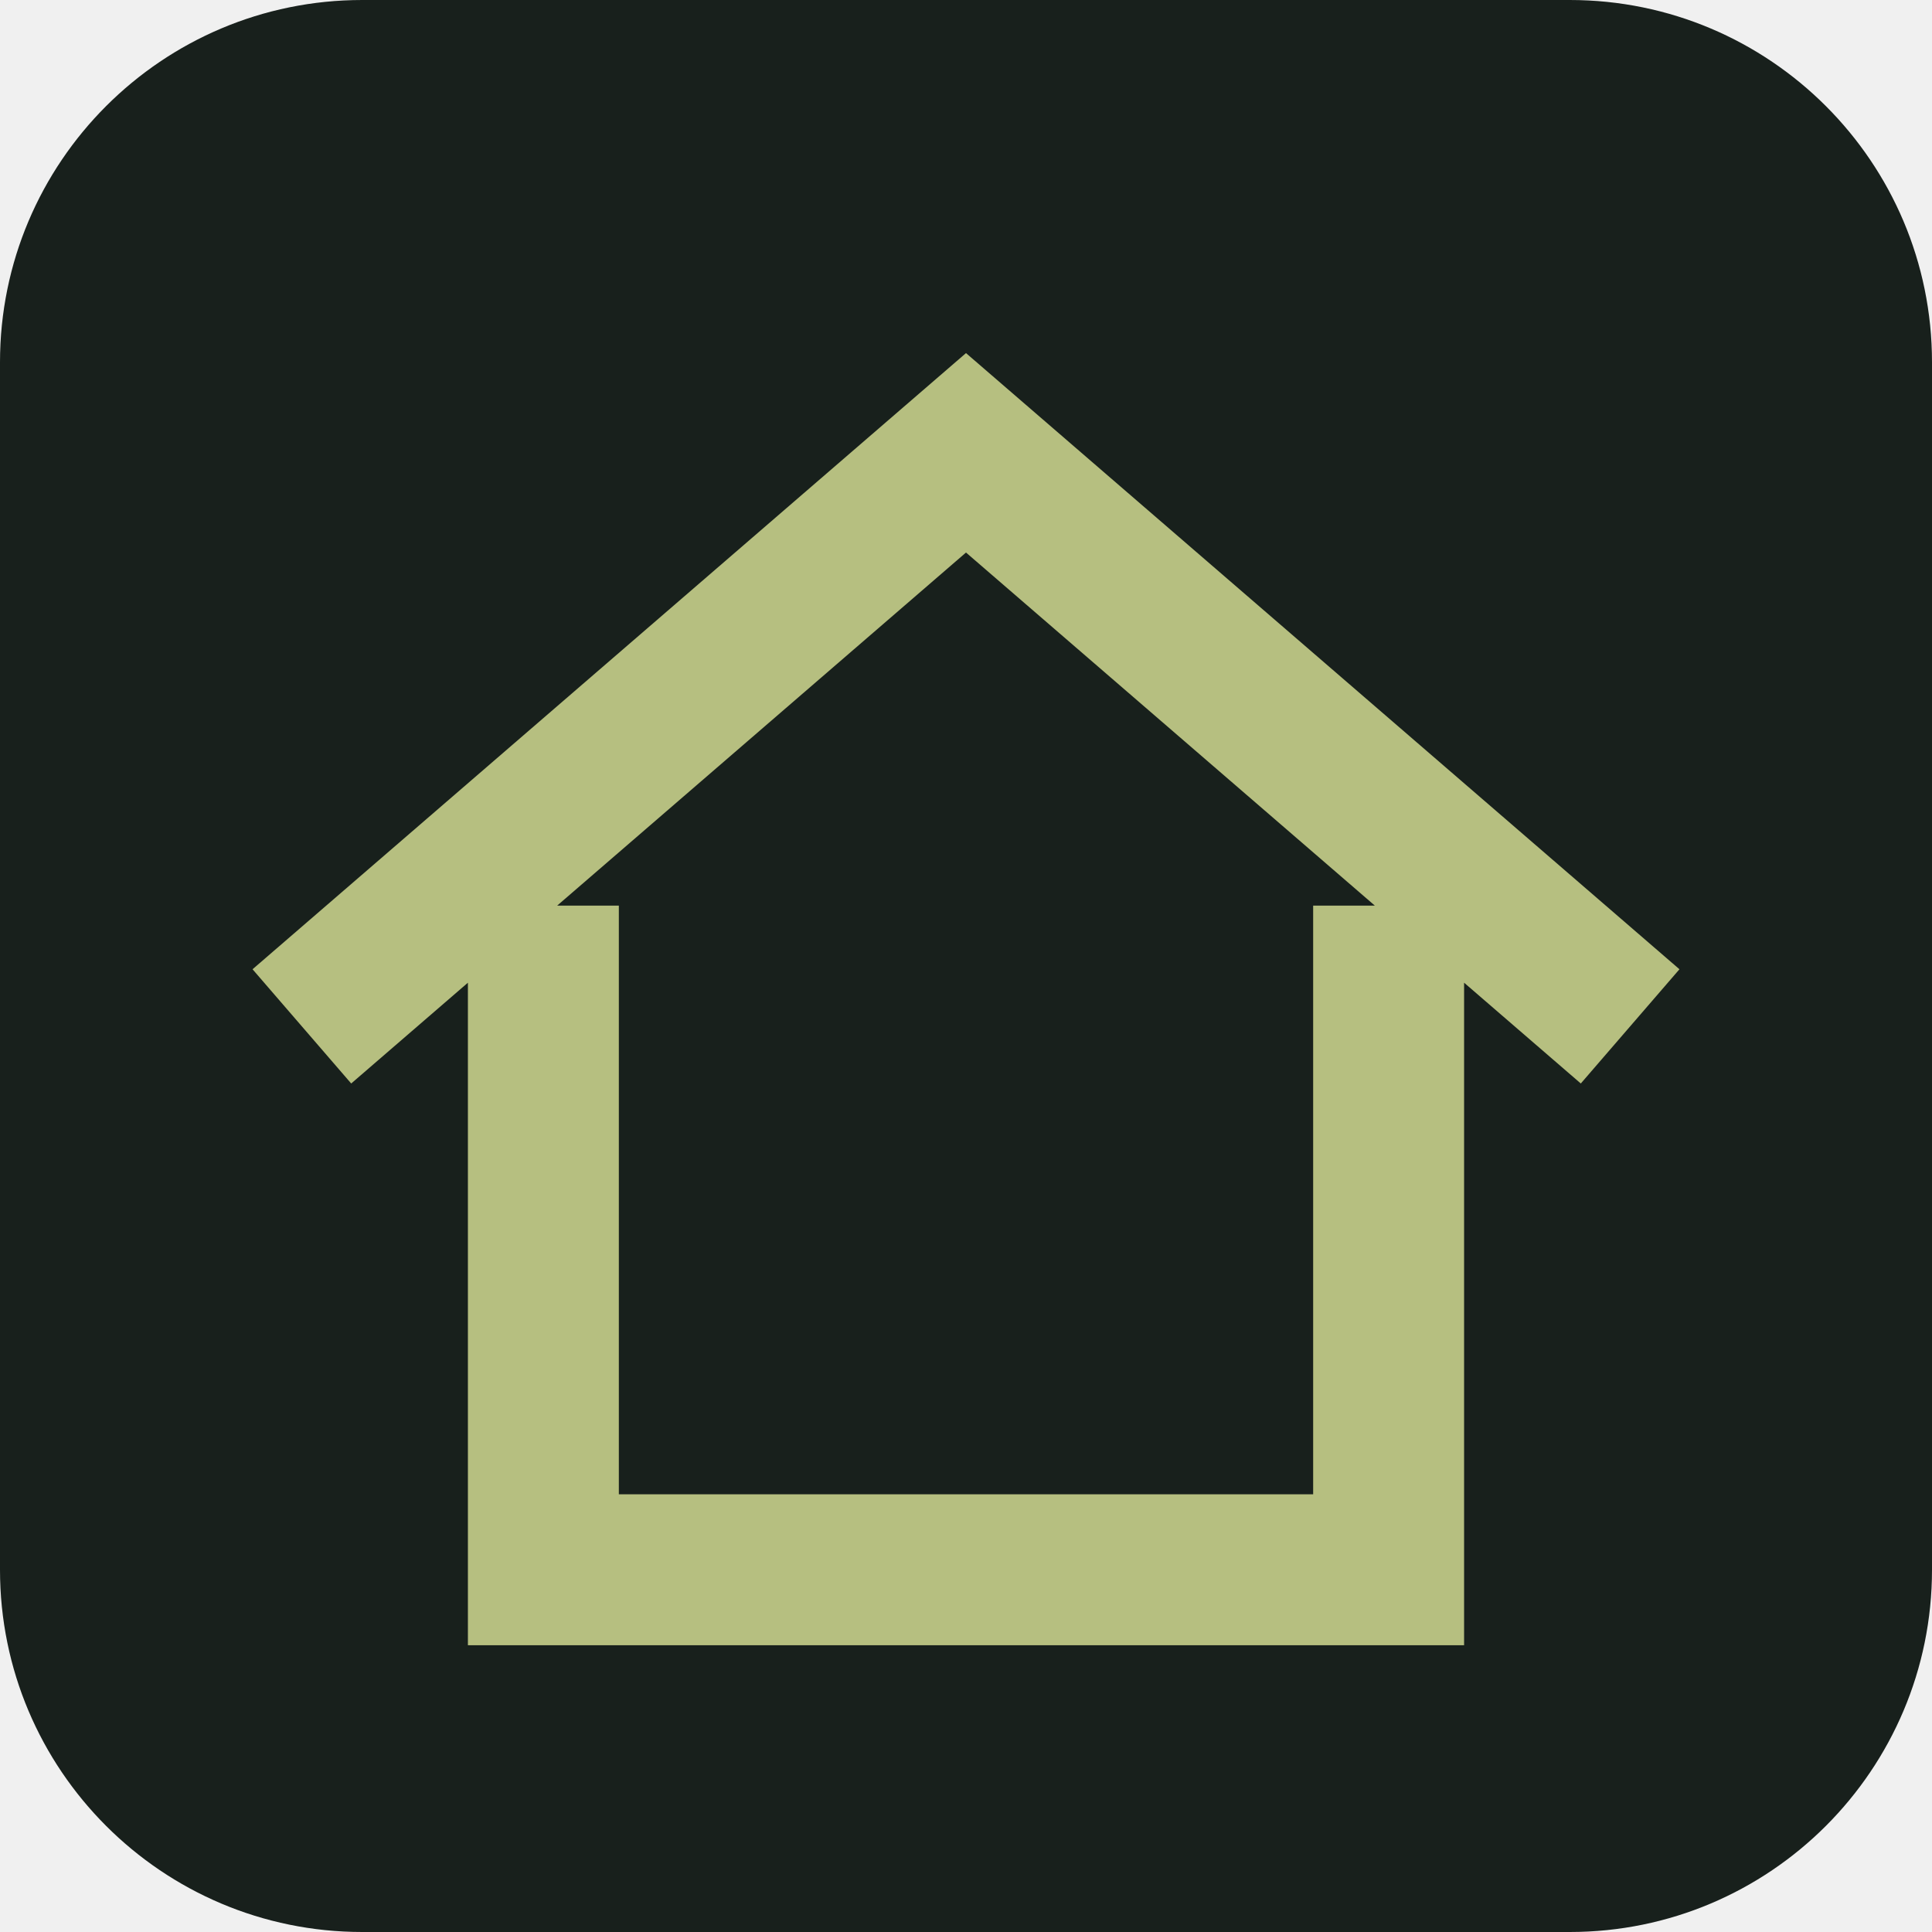
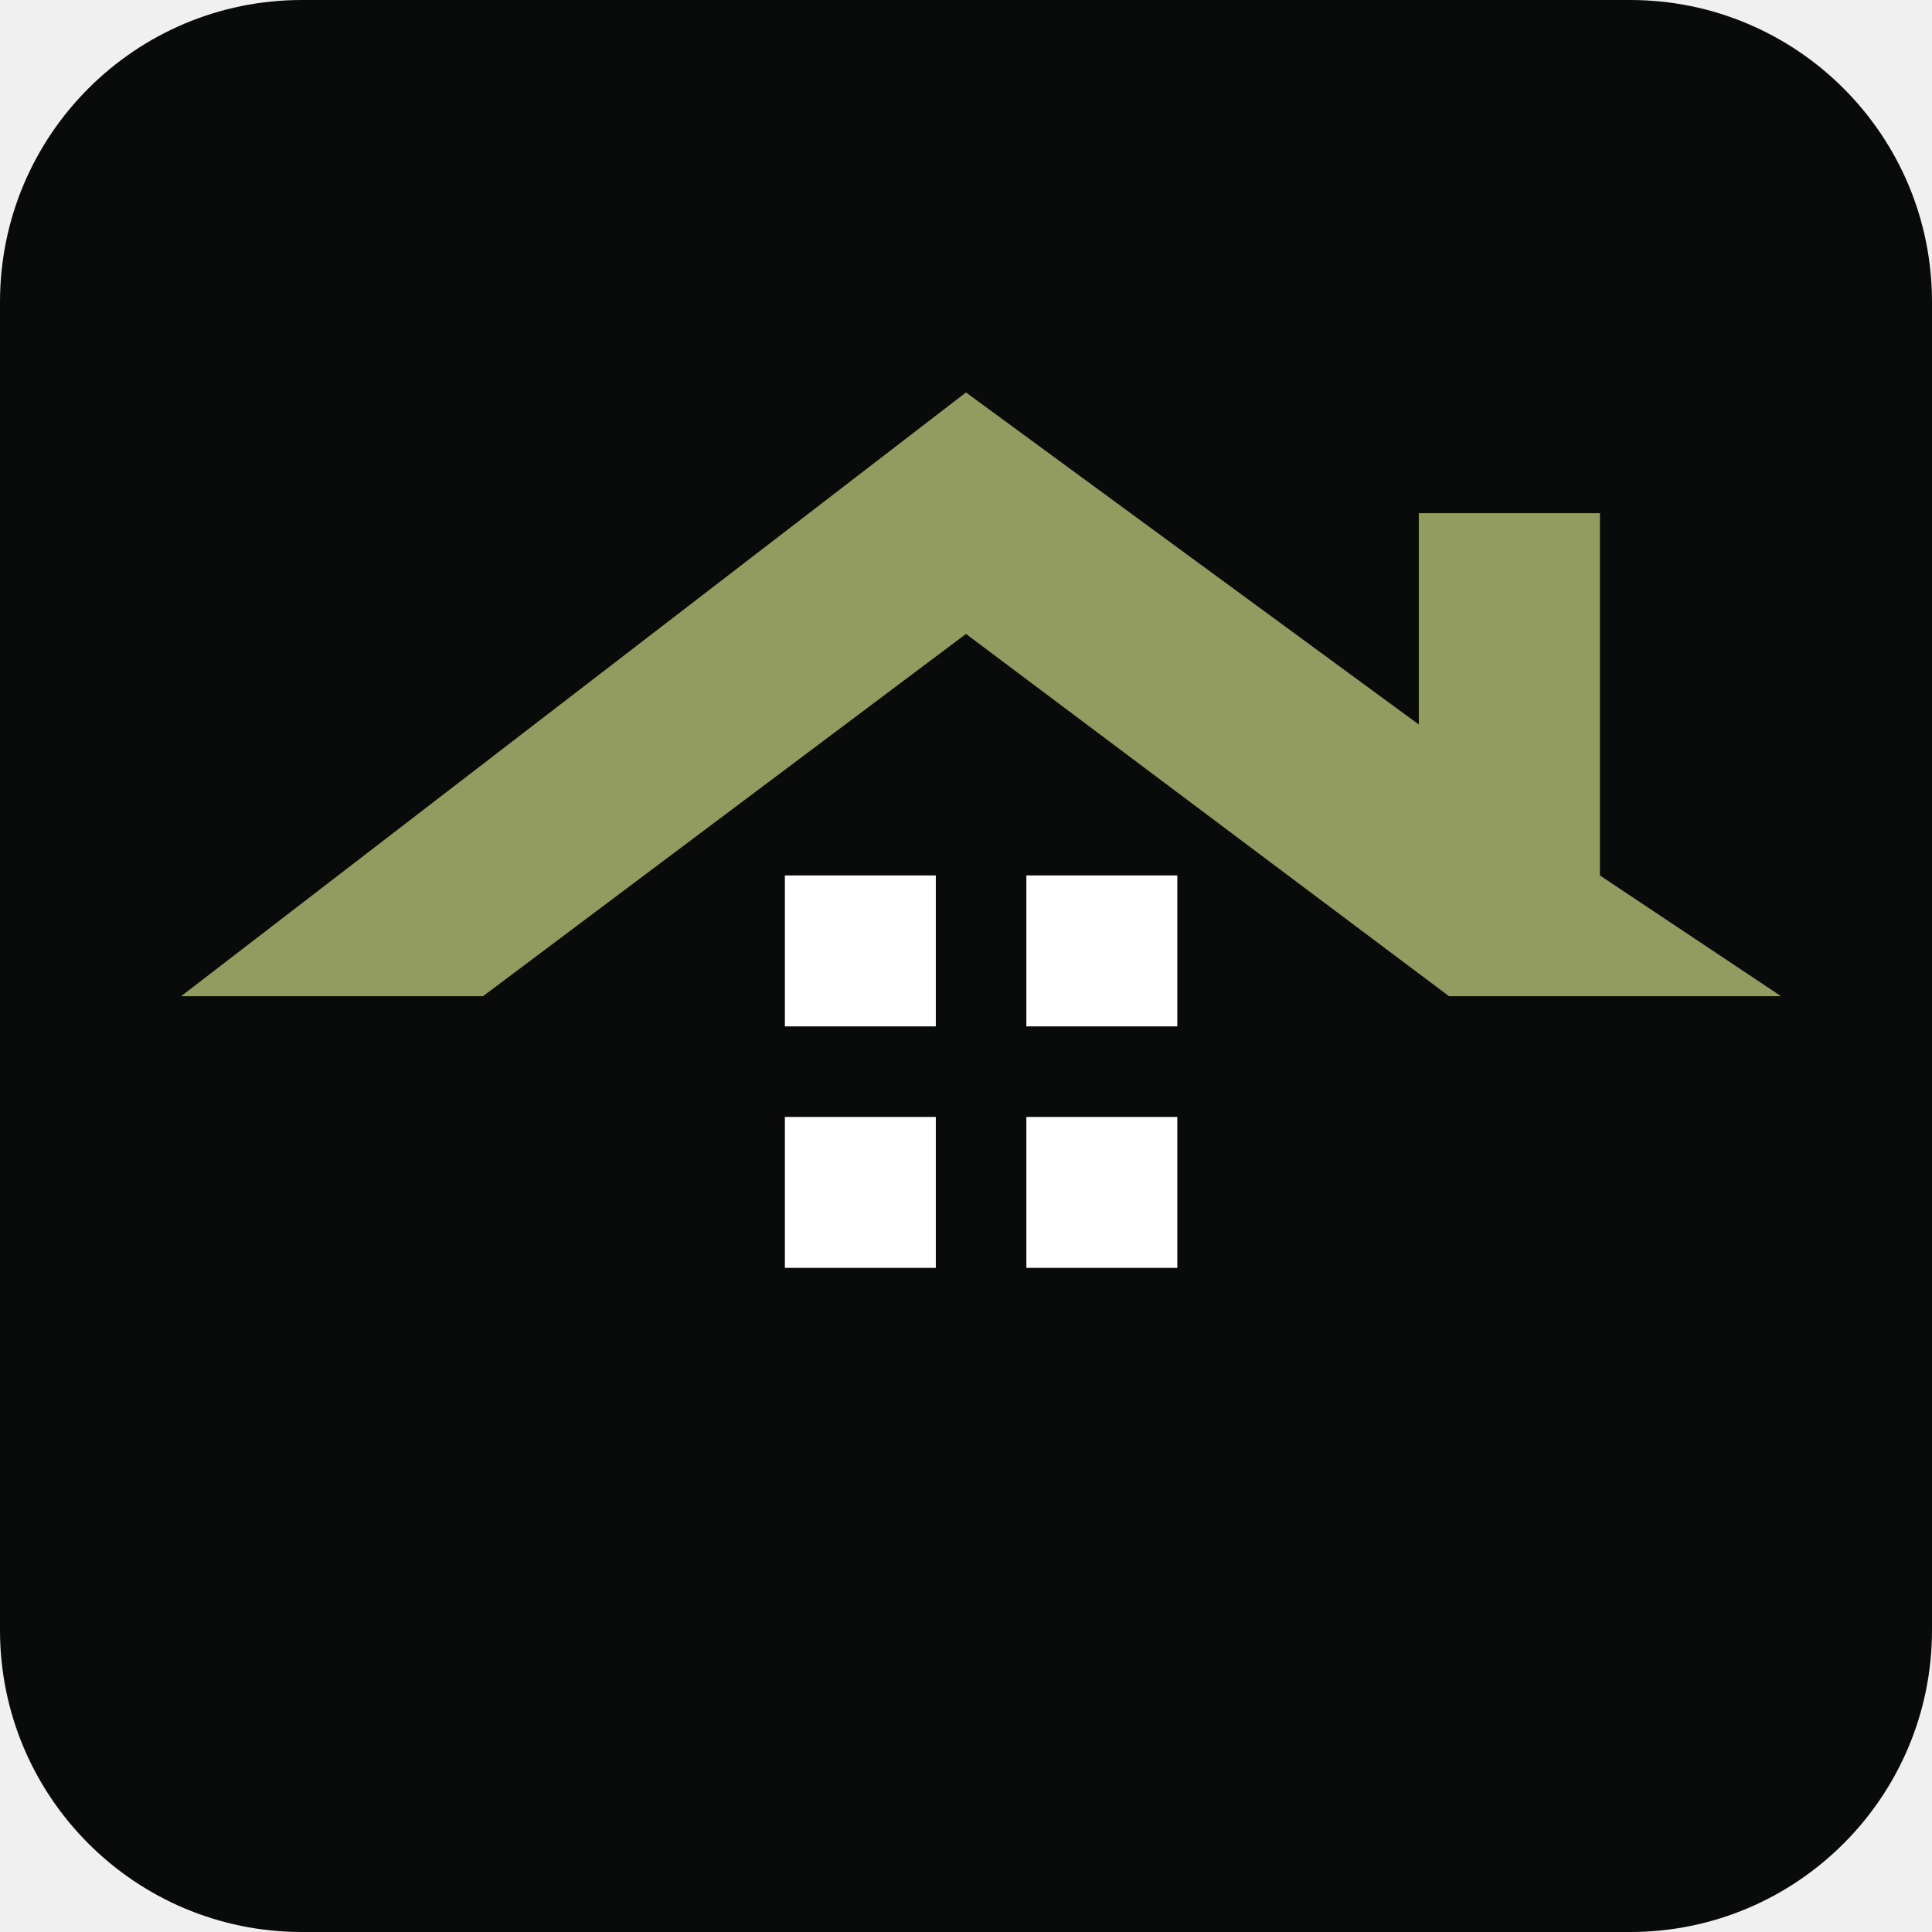
<svg xmlns="http://www.w3.org/2000/svg" viewBox="0 0 64 64">
-   <rect width="64" height="64" rx="12" fill="#18201c" />
-   <path d="M10 34 32 15 54 34M18 30v22h28V30" fill="none" stroke="#b6bf80" stroke-width="5" />
+   <rect width="64" height="64" rx="10" fill="#090b0a" />
+   <path d="M6 33 32 13 47 24V17H53V29L59 33H48L32 21 16 33Z" fill="#929b60" />
+   <path d="M26 29H31V34H26ZM34 29H39V34H34ZM26 37H31V42H26ZM34 37H39V42H34Z" fill="#fff" />
</svg>
